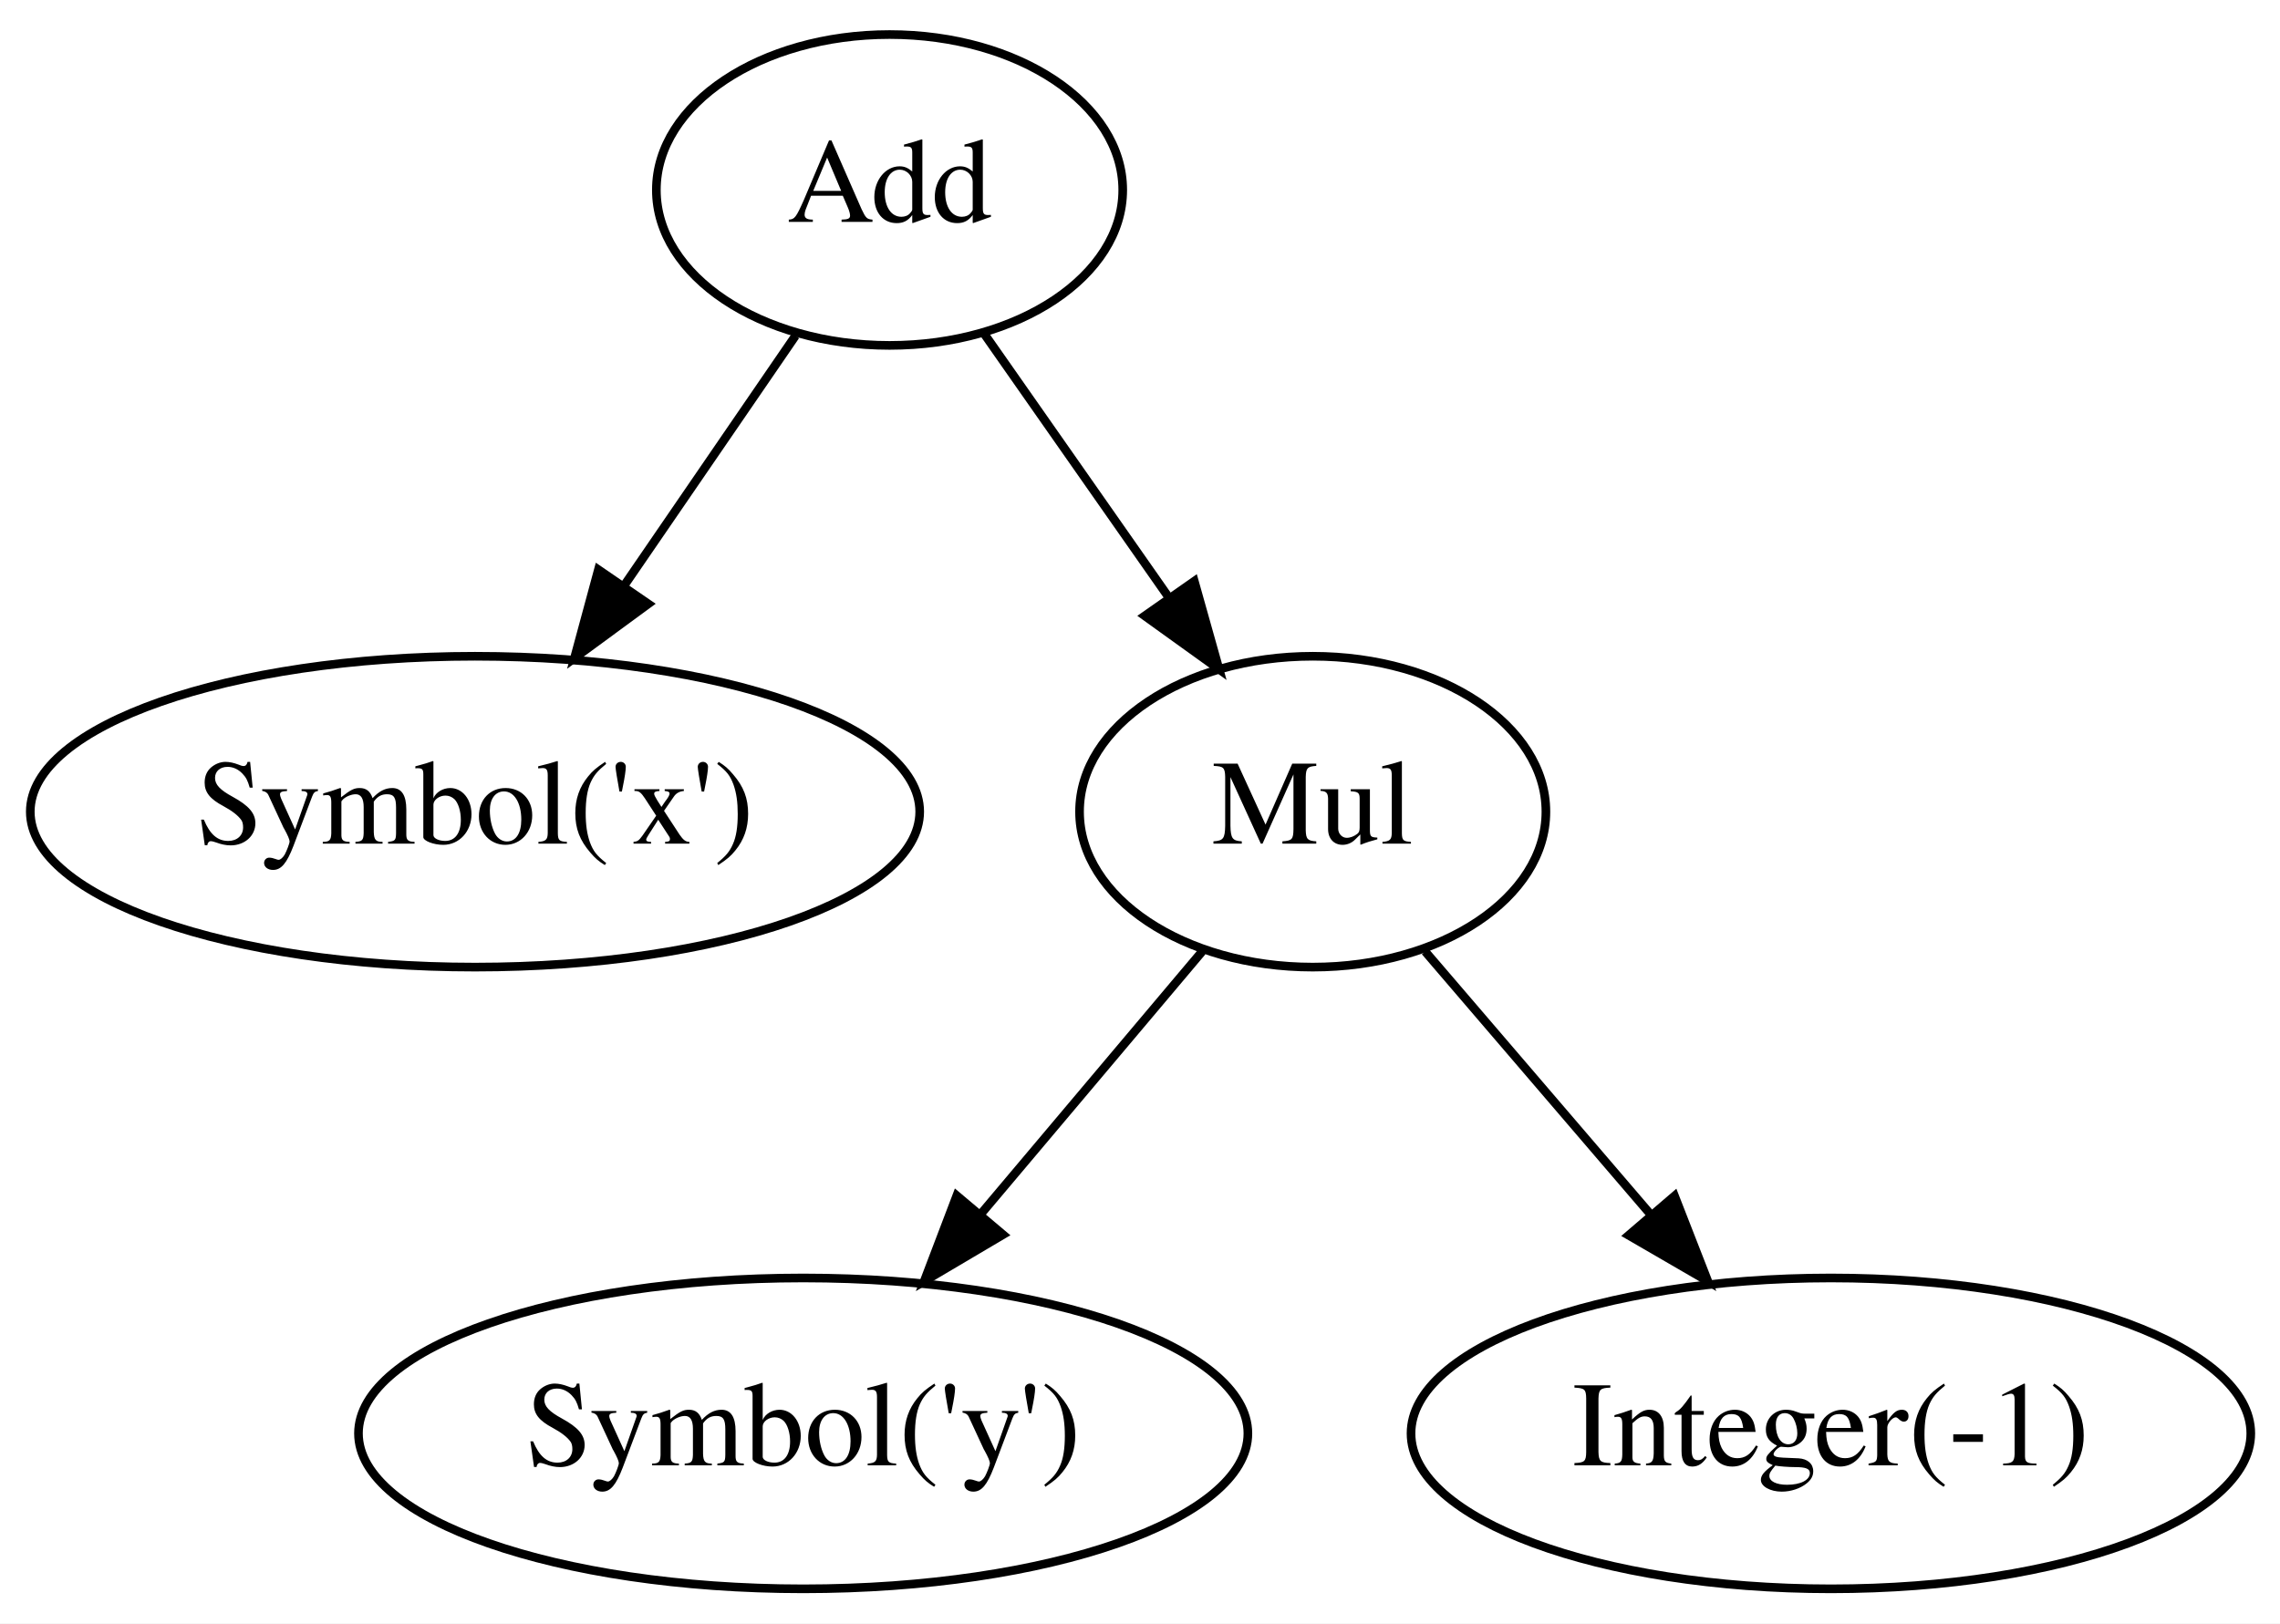
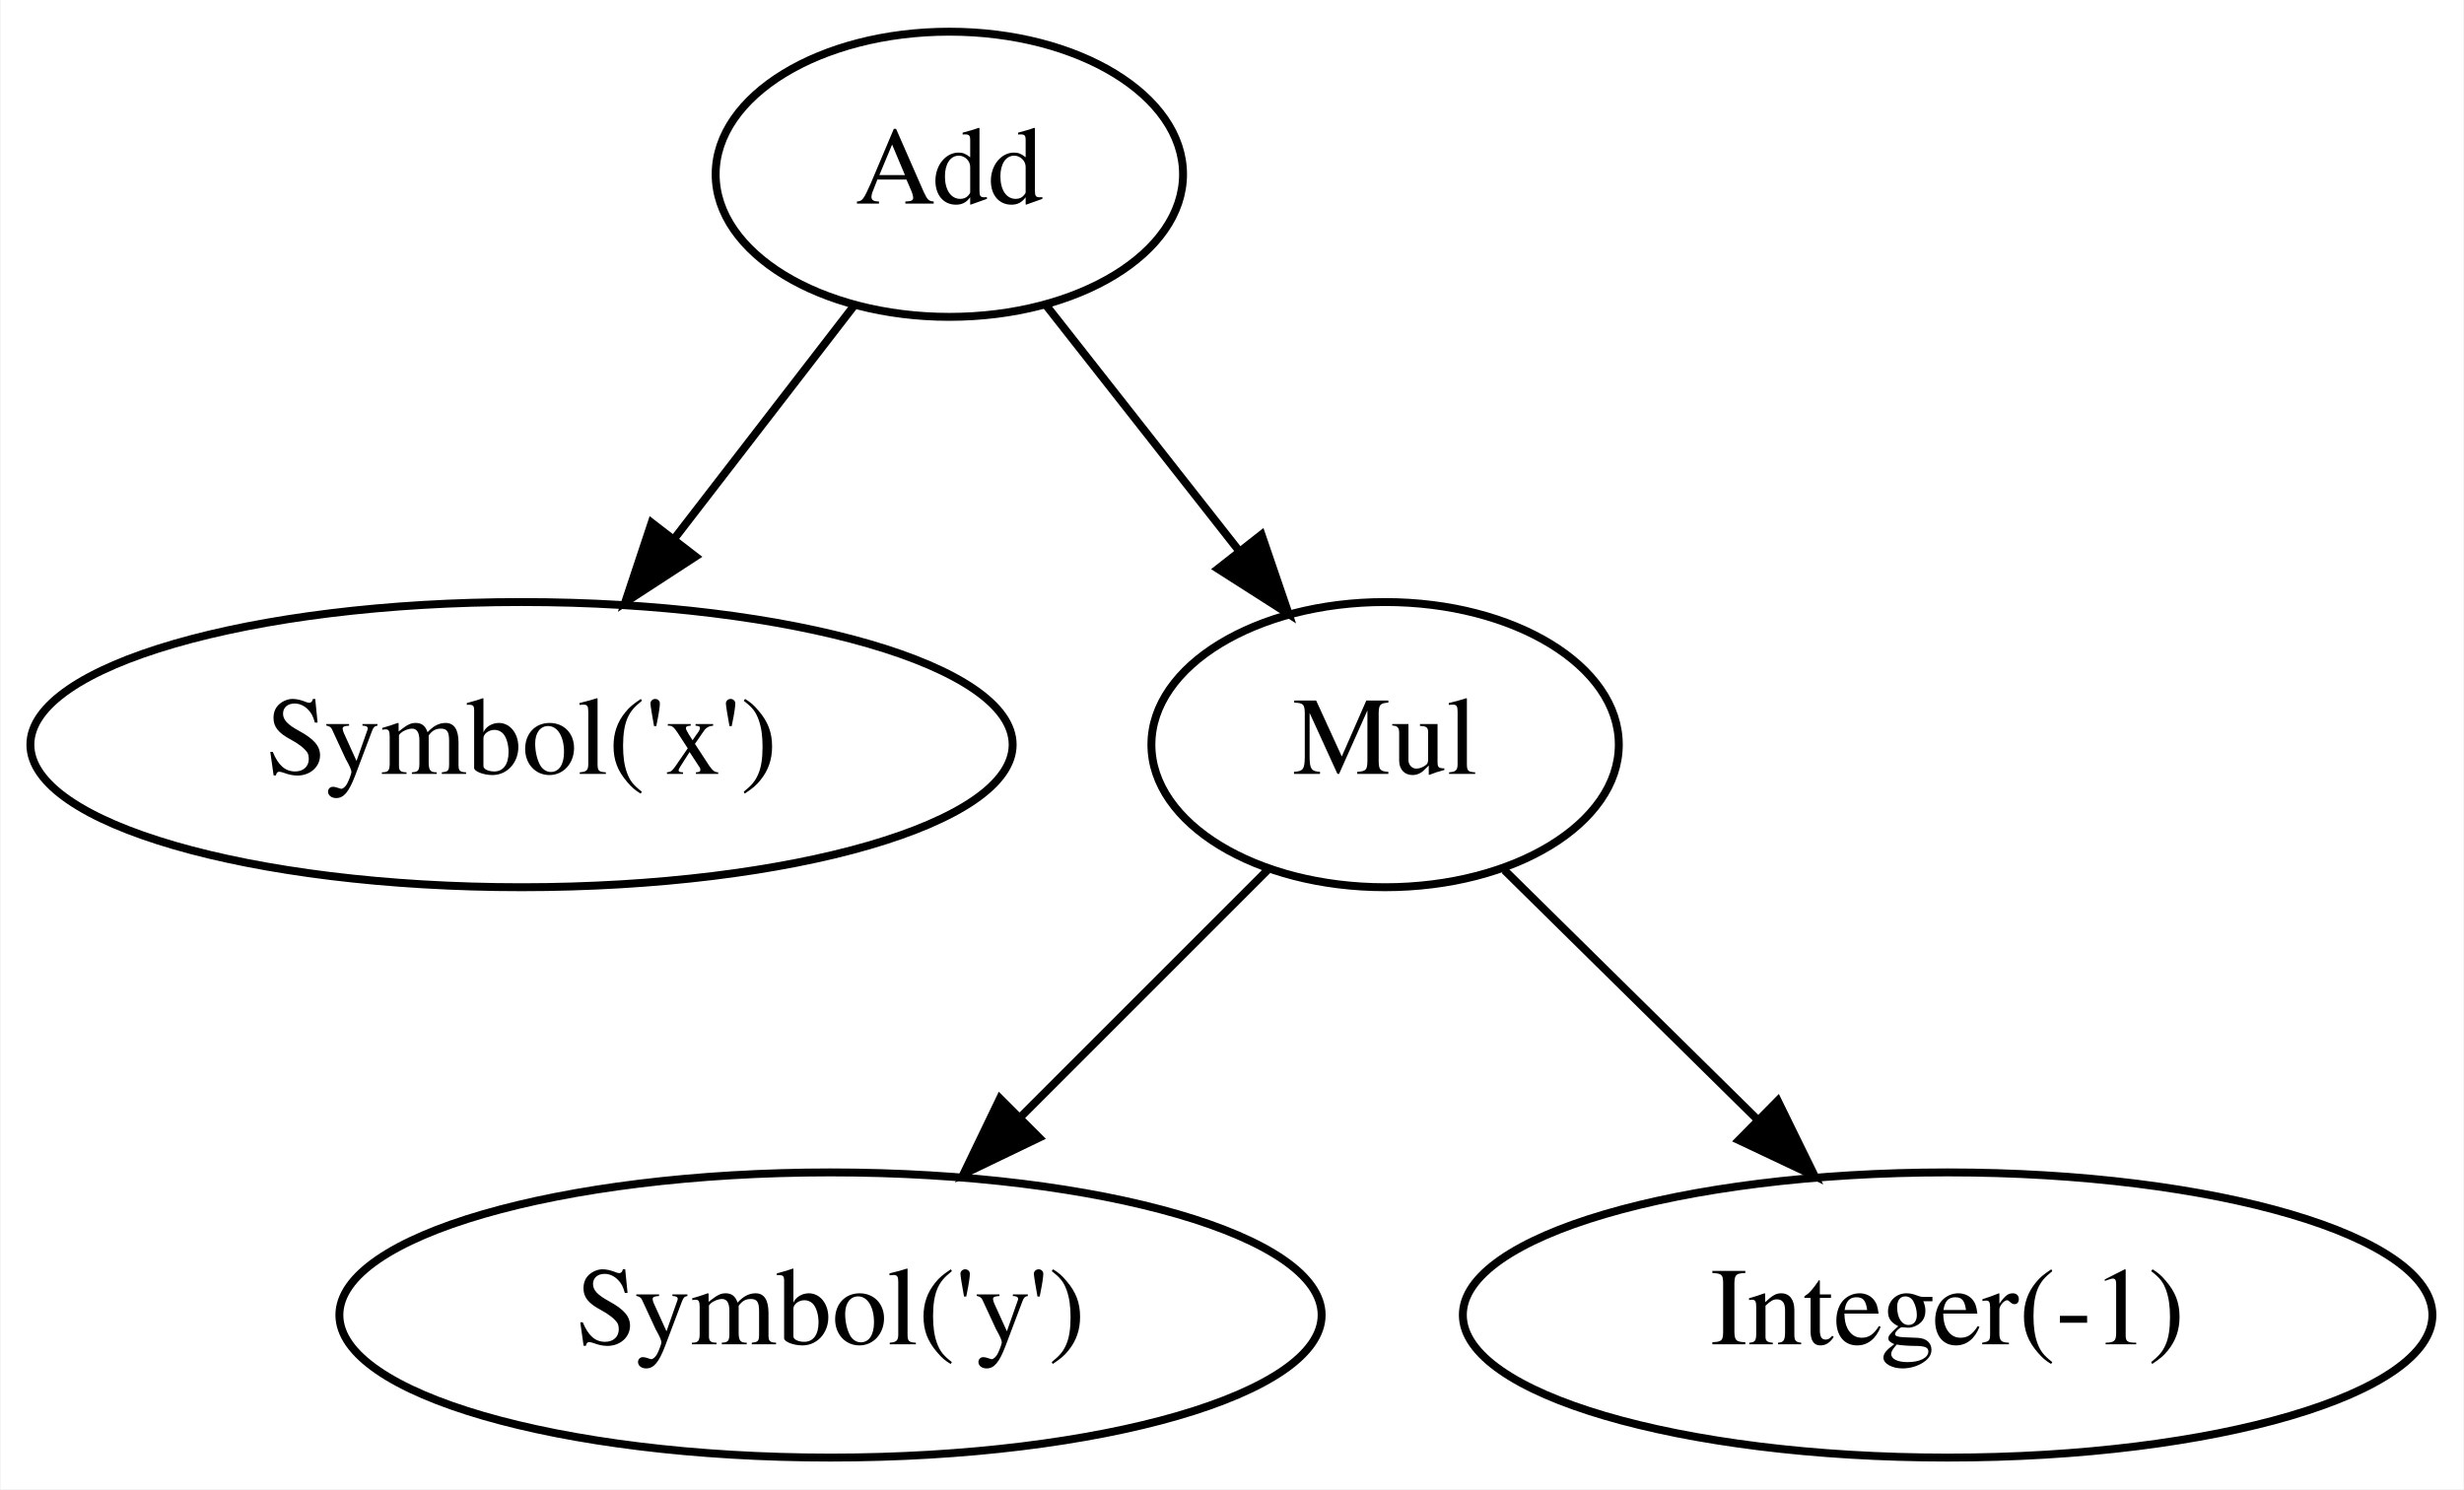
- <svg xmlns="http://www.w3.org/2000/svg" width="264pt" height="188pt" viewBox="0.00 0.00 264.00 188.00">
+ <svg xmlns="http://www.w3.org/2000/svg" width="311pt" height="188pt" viewBox="0.00 0.00 310.84 188.00">
  <g id="graph0" class="graph" transform="scale(1 1) rotate(0) translate(4 184)">
-     <polygon fill="white" stroke="none" points="-4,4 -4,-184 260,-184 260,4 -4,4" />
+     <polygon fill="white" stroke="none" points="-4,4 -4,-184 306.839,-184 306.839,4 -4,4" />
    <g id="node1" class="node">
-       <ellipse fill="none" stroke="black" cx="51" cy="-90" rx="51.493" ry="18" />
-       <text text-anchor="middle" x="51" y="-86.3" font-family="Times,serif" font-size="14.00">Symbol('x')</text>
+       <ellipse fill="none" stroke="black" cx="61.745" cy="-90" rx="61.99" ry="18" />
+       <text text-anchor="middle" x="61.745" y="-86.3" font-family="Times,serif" font-size="14.00">Symbol('x')</text>
    </g>
    <g id="node2" class="node">
-       <ellipse fill="none" stroke="black" cx="89" cy="-18" rx="51.493" ry="18" />
-       <text text-anchor="middle" x="89" y="-14.3" font-family="Times,serif" font-size="14.00">Symbol('y')</text>
+       <ellipse fill="none" stroke="black" cx="100.745" cy="-18" rx="61.99" ry="18" />
+       <text text-anchor="middle" x="100.745" y="-14.3" font-family="Times,serif" font-size="14.00">Symbol('y')</text>
    </g>
    <g id="node3" class="node">
-       <ellipse fill="none" stroke="black" cx="208" cy="-18" rx="48.618" ry="18" />
-       <text text-anchor="middle" x="208" y="-14.3" font-family="Times,serif" font-size="14.00">Integer(-1)</text>
+       <ellipse fill="none" stroke="black" cx="241.745" cy="-18" rx="61.189" ry="18" />
+       <text text-anchor="middle" x="241.745" y="-14.3" font-family="Times,serif" font-size="14.00">Integer(-1)</text>
    </g>
    <g id="node4" class="node">
-       <ellipse fill="none" stroke="black" cx="148" cy="-90" rx="27" ry="18" />
-       <text text-anchor="middle" x="148" y="-86.3" font-family="Times,serif" font-size="14.00">Mul</text>
+       <ellipse fill="none" stroke="black" cx="170.745" cy="-90" rx="29.497" ry="18" />
+       <text text-anchor="middle" x="170.745" y="-86.3" font-family="Times,serif" font-size="14.00">Mul</text>
    </g>
    <g id="edge1" class="edge">
-       <path fill="none" stroke="black" d="M135.198,-73.811C127.71,-64.927 118.082,-53.504 109.555,-43.388" />
-       <polygon fill="black" stroke="black" points="112.136,-41.019 103.015,-35.628 106.783,-45.53 112.136,-41.019" />
+       <path fill="none" stroke="black" d="M155.899,-74.155C146.857,-65.112 135.092,-53.347 124.752,-43.007" />
+       <polygon fill="black" stroke="black" points="127.08,-40.385 117.534,-35.789 122.13,-45.335 127.08,-40.385" />
    </g>
    <g id="edge2" class="edge">
-       <path fill="none" stroke="black" d="M161.019,-73.811C168.634,-64.927 178.425,-53.504 187.096,-43.388" />
-       <polygon fill="black" stroke="black" points="189.897,-45.498 193.748,-35.628 184.582,-40.943 189.897,-45.498" />
+       <path fill="none" stroke="black" d="M185.802,-74.155C195.039,-65.048 207.077,-53.179 217.619,-42.786" />
+       <polygon fill="black" stroke="black" points="220.305,-45.052 224.969,-35.539 215.391,-40.068 220.305,-45.052" />
    </g>
    <g id="node5" class="node">
-       <ellipse fill="none" stroke="black" cx="99" cy="-162" rx="27" ry="18" />
-       <text text-anchor="middle" x="99" y="-158.3" font-family="Times,serif" font-size="14.00">Add</text>
+       <ellipse fill="none" stroke="black" cx="115.745" cy="-162" rx="29.497" ry="18" />
+       <text text-anchor="middle" x="115.745" y="-158.3" font-family="Times,serif" font-size="14.00">Add</text>
    </g>
    <g id="edge3" class="edge">
-       <path fill="none" stroke="black" d="M88.108,-145.116C82.263,-136.592 74.922,-125.886 68.315,-116.251" />
-       <polygon fill="black" stroke="black" points="71.06,-114.065 62.518,-107.797 65.287,-118.024 71.06,-114.065" />
+       <path fill="none" stroke="black" d="M103.76,-145.465C97.06,-136.78 88.552,-125.75 80.946,-115.891" />
+       <polygon fill="black" stroke="black" points="83.709,-113.742 74.829,-107.962 78.166,-118.017 83.709,-113.742" />
    </g>
    <g id="edge4" class="edge">
-       <path fill="none" stroke="black" d="M109.875,-145.465C116.155,-136.493 124.187,-125.019 131.258,-114.918" />
-       <polygon fill="black" stroke="black" points="134.288,-116.691 137.156,-106.492 128.554,-112.677 134.288,-116.691" />
+       <path fill="none" stroke="black" d="M127.951,-145.465C135.071,-136.402 144.198,-124.786 152.192,-114.612" />
+       <polygon fill="black" stroke="black" points="155.146,-116.517 158.572,-106.492 149.642,-112.193 155.146,-116.517" />
    </g>
  </g>
</svg>
